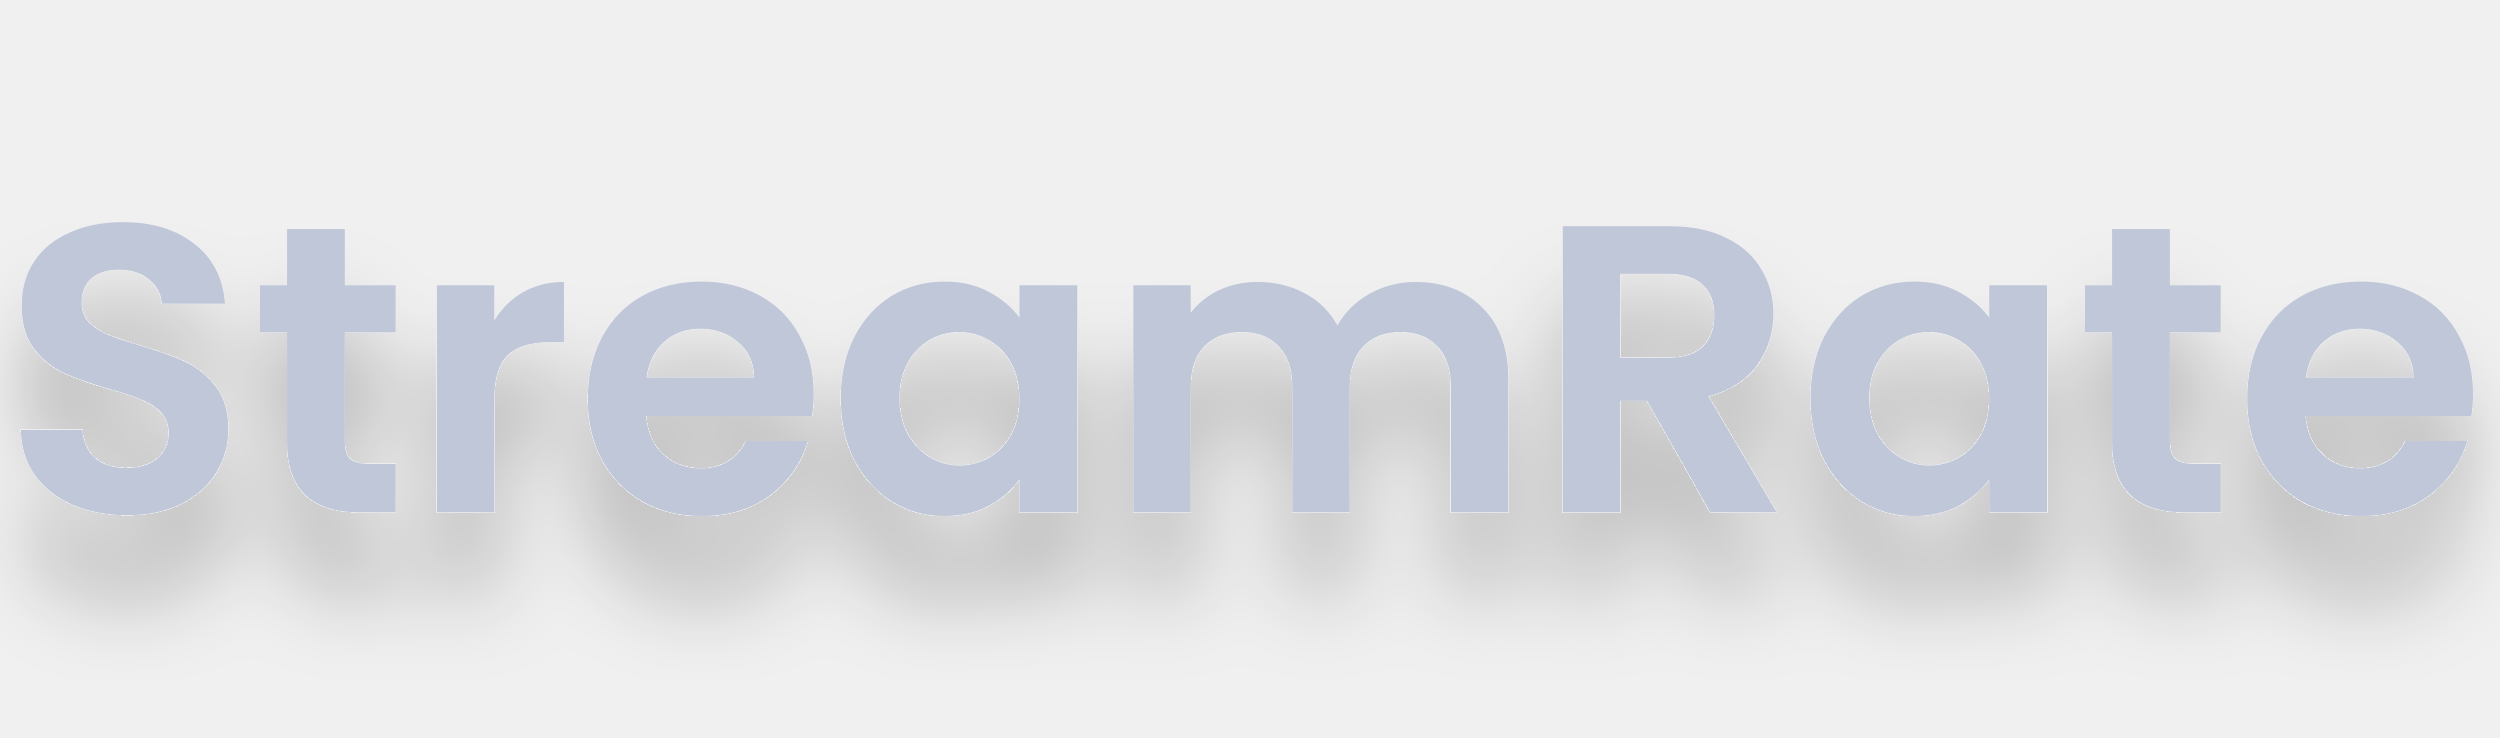
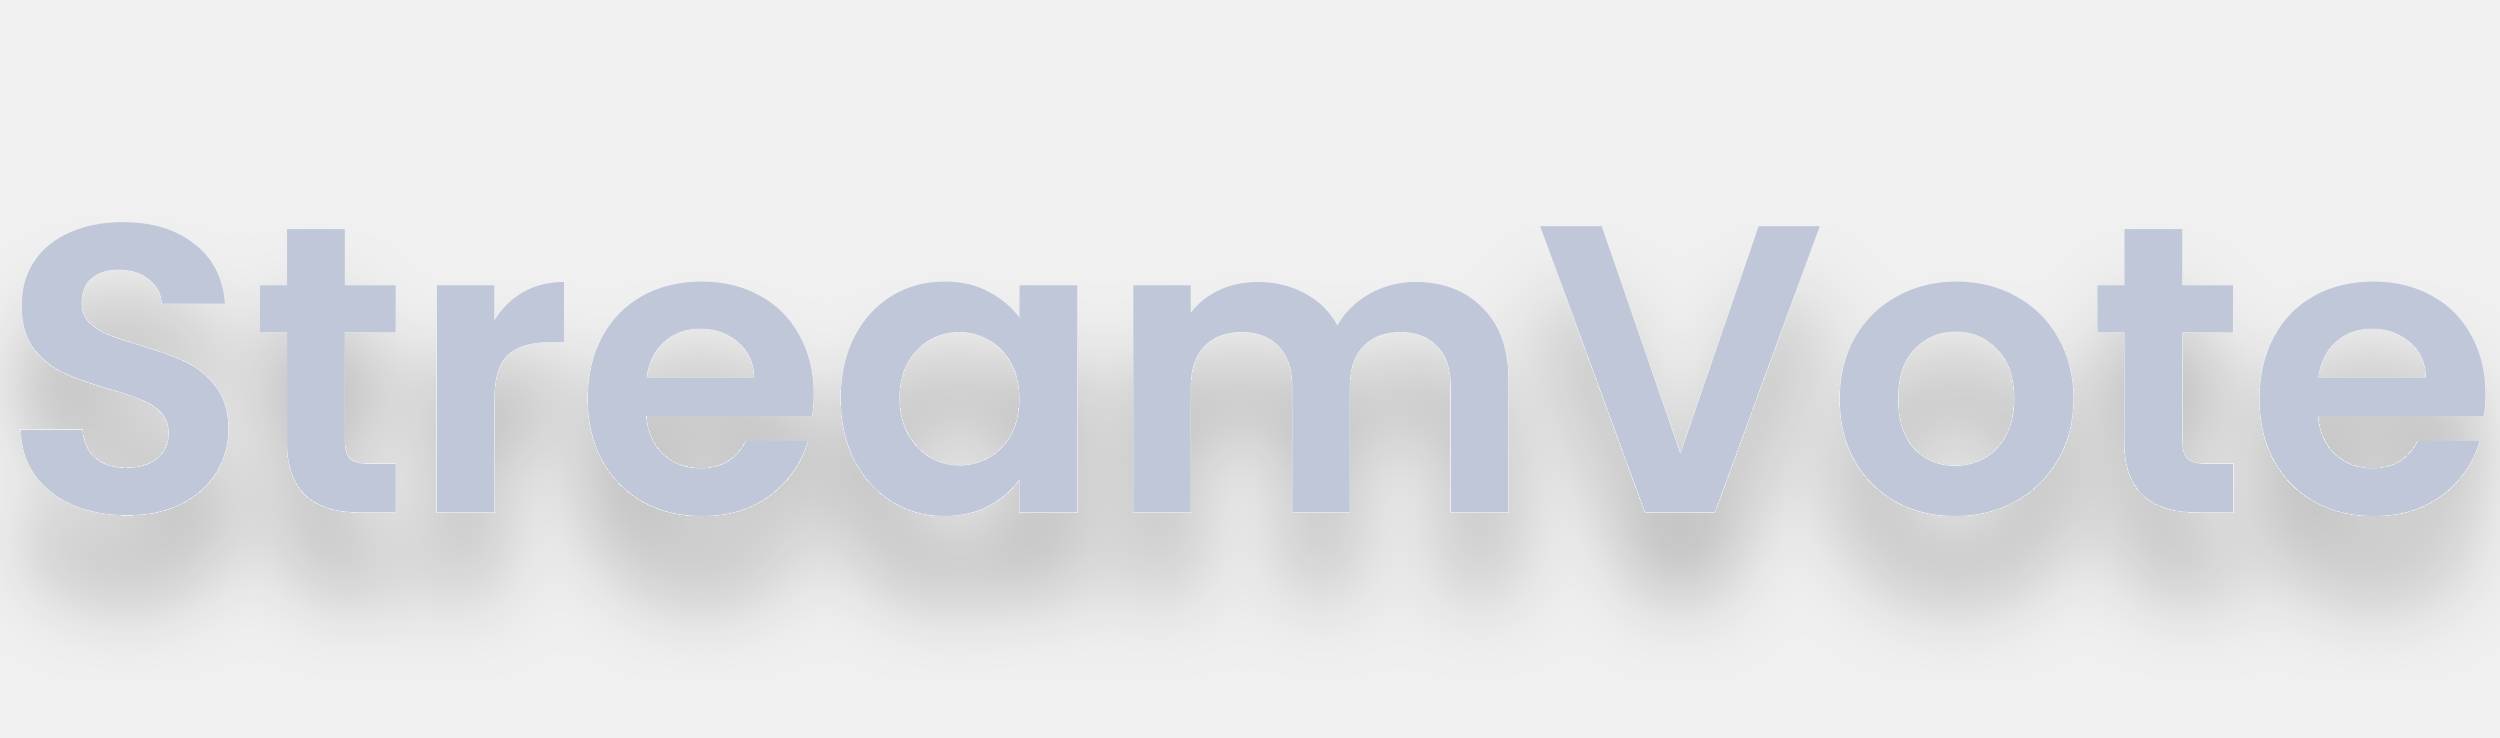
<svg xmlns="http://www.w3.org/2000/svg" width="122" height="36" viewBox="0 0 122 36" fill="none">
  <g clip-path="url(#clip0_62_6)">
    <g filter="url(#filter0_d_62_6)">
-       <path d="M6.2 25.14C5.227 25.14 4.347 24.973 3.56 24.64C2.787 24.307 2.173 23.827 1.72 23.2C1.267 22.573 1.033 21.833 1.02 20.98H4.02C4.06 21.553 4.26 22.007 4.62 22.34C4.993 22.673 5.5 22.84 6.14 22.84C6.793 22.84 7.307 22.687 7.68 22.38C8.053 22.06 8.24 21.647 8.24 21.14C8.24 20.727 8.113 20.387 7.86 20.12C7.607 19.853 7.287 19.647 6.9 19.5C6.527 19.34 6.007 19.167 5.34 18.98C4.433 18.713 3.693 18.453 3.12 18.2C2.56 17.933 2.073 17.54 1.66 17.02C1.26 16.487 1.06 15.78 1.06 14.9C1.06 14.073 1.267 13.353 1.68 12.74C2.093 12.127 2.673 11.66 3.42 11.34C4.167 11.007 5.02 10.84 5.98 10.84C7.42 10.84 8.587 11.193 9.48 11.9C10.387 12.593 10.887 13.567 10.98 14.82H7.9C7.873 14.34 7.667 13.947 7.28 13.64C6.907 13.32 6.407 13.16 5.78 13.16C5.233 13.16 4.793 13.3 4.46 13.58C4.14 13.86 3.98 14.267 3.98 14.8C3.98 15.173 4.1 15.487 4.34 15.74C4.593 15.98 4.9 16.18 5.26 16.34C5.633 16.487 6.153 16.66 6.82 16.86C7.727 17.127 8.467 17.393 9.04 17.66C9.613 17.927 10.107 18.327 10.52 18.86C10.933 19.393 11.14 20.093 11.14 20.96C11.14 21.707 10.947 22.4 10.56 23.04C10.173 23.68 9.607 24.193 8.86 24.58C8.113 24.953 7.227 25.14 6.2 25.14ZM16.828 16.22V21.58C16.828 21.953 16.914 22.227 17.087 22.4C17.274 22.56 17.581 22.64 18.008 22.64H19.308V25H17.547C15.188 25 14.008 23.853 14.008 21.56V16.22H12.688V13.92H14.008V11.18H16.828V13.92H19.308V16.22H16.828ZM24.121 15.64C24.481 15.053 24.948 14.593 25.521 14.26C26.108 13.927 26.775 13.76 27.521 13.76V16.7H26.781C25.901 16.7 25.235 16.907 24.781 17.32C24.341 17.733 24.121 18.453 24.121 19.48V25H21.321V13.92H24.121V15.64ZM39.707 19.22C39.707 19.62 39.681 19.98 39.627 20.3H31.527C31.594 21.1 31.874 21.727 32.367 22.18C32.861 22.633 33.467 22.86 34.187 22.86C35.227 22.86 35.967 22.413 36.407 21.52H39.427C39.107 22.587 38.494 23.467 37.587 24.16C36.681 24.84 35.567 25.18 34.247 25.18C33.181 25.18 32.221 24.947 31.367 24.48C30.527 24 29.867 23.327 29.387 22.46C28.921 21.593 28.687 20.593 28.687 19.46C28.687 18.313 28.921 17.307 29.387 16.44C29.854 15.573 30.507 14.907 31.347 14.44C32.187 13.973 33.154 13.74 34.247 13.74C35.301 13.74 36.241 13.967 37.067 14.42C37.907 14.873 38.554 15.52 39.007 16.36C39.474 17.187 39.707 18.14 39.707 19.22ZM36.807 18.42C36.794 17.7 36.534 17.127 36.027 16.7C35.521 16.26 34.901 16.04 34.167 16.04C33.474 16.04 32.887 16.253 32.407 16.68C31.941 17.093 31.654 17.673 31.547 18.42H36.807ZM41.031 19.42C41.031 18.3 41.251 17.307 41.691 16.44C42.144 15.573 42.751 14.907 43.511 14.44C44.284 13.973 45.144 13.74 46.091 13.74C46.918 13.74 47.638 13.907 48.251 14.24C48.878 14.573 49.378 14.993 49.751 15.5V13.92H52.571V25H49.751V23.38C49.391 23.9 48.891 24.333 48.251 24.68C47.624 25.013 46.898 25.18 46.071 25.18C45.138 25.18 44.284 24.94 43.511 24.46C42.751 23.98 42.144 23.307 41.691 22.44C41.251 21.56 41.031 20.553 41.031 19.42ZM49.751 19.46C49.751 18.78 49.618 18.2 49.351 17.72C49.084 17.227 48.724 16.853 48.271 16.6C47.818 16.333 47.331 16.2 46.811 16.2C46.291 16.2 45.811 16.327 45.371 16.58C44.931 16.833 44.571 17.207 44.291 17.7C44.024 18.18 43.891 18.753 43.891 19.42C43.891 20.087 44.024 20.673 44.291 21.18C44.571 21.673 44.931 22.053 45.371 22.32C45.824 22.587 46.304 22.72 46.811 22.72C47.331 22.72 47.818 22.593 48.271 22.34C48.724 22.073 49.084 21.7 49.351 21.22C49.618 20.727 49.751 20.14 49.751 19.46ZM69.066 13.76C70.426 13.76 71.519 14.18 72.346 15.02C73.186 15.847 73.606 17.007 73.606 18.5V25H70.806V18.88C70.806 18.013 70.586 17.353 70.146 16.9C69.706 16.433 69.106 16.2 68.346 16.2C67.586 16.2 66.979 16.433 66.526 16.9C66.086 17.353 65.866 18.013 65.866 18.88V25H63.066V18.88C63.066 18.013 62.846 17.353 62.406 16.9C61.966 16.433 61.366 16.2 60.606 16.2C59.832 16.2 59.219 16.433 58.766 16.9C58.326 17.353 58.106 18.013 58.106 18.88V25H55.306V13.92H58.106V15.26C58.466 14.793 58.926 14.427 59.486 14.16C60.059 13.893 60.686 13.76 61.366 13.76C62.232 13.76 63.006 13.947 63.686 14.32C64.366 14.68 64.892 15.2 65.266 15.88C65.626 15.24 66.146 14.727 66.826 14.34C67.519 13.953 68.266 13.76 69.066 13.76ZM83.463 25L80.383 19.56H79.063V25H76.263V11.04H81.503C82.583 11.04 83.503 11.233 84.263 11.62C85.023 11.993 85.59 12.507 85.963 13.16C86.35 13.8 86.543 14.52 86.543 15.32C86.543 16.24 86.276 17.073 85.743 17.82C85.21 18.553 84.416 19.06 83.363 19.34L86.703 25H83.463ZM79.063 17.46H81.403C82.163 17.46 82.73 17.28 83.103 16.92C83.476 16.547 83.663 16.033 83.663 15.38C83.663 14.74 83.476 14.247 83.103 13.9C82.73 13.54 82.163 13.36 81.403 13.36H79.063V17.46ZM88.355 19.42C88.355 18.3 88.575 17.307 89.015 16.44C89.469 15.573 90.075 14.907 90.835 14.44C91.609 13.973 92.469 13.74 93.415 13.74C94.242 13.74 94.962 13.907 95.575 14.24C96.202 14.573 96.702 14.993 97.075 15.5V13.92H99.895V25H97.075V23.38C96.715 23.9 96.215 24.333 95.575 24.68C94.949 25.013 94.222 25.18 93.395 25.18C92.462 25.18 91.609 24.94 90.835 24.46C90.075 23.98 89.469 23.307 89.015 22.44C88.575 21.56 88.355 20.553 88.355 19.42ZM97.075 19.46C97.075 18.78 96.942 18.2 96.675 17.72C96.409 17.227 96.049 16.853 95.595 16.6C95.142 16.333 94.655 16.2 94.135 16.2C93.615 16.2 93.135 16.327 92.695 16.58C92.255 16.833 91.895 17.207 91.615 17.7C91.349 18.18 91.215 18.753 91.215 19.42C91.215 20.087 91.349 20.673 91.615 21.18C91.895 21.673 92.255 22.053 92.695 22.32C93.149 22.587 93.629 22.72 94.135 22.72C94.655 22.72 95.142 22.593 95.595 22.34C96.049 22.073 96.409 21.7 96.675 21.22C96.942 20.727 97.075 20.14 97.075 19.46ZM105.89 16.22V21.58C105.89 21.953 105.977 22.227 106.15 22.4C106.337 22.56 106.643 22.64 107.07 22.64H108.37V25H106.61C104.25 25 103.07 23.853 103.07 21.56V16.22H101.75V13.92H103.07V11.18H105.89V13.92H108.37V16.22H105.89ZM120.684 19.22C120.684 19.62 120.657 19.98 120.604 20.3H112.504C112.571 21.1 112.851 21.727 113.344 22.18C113.837 22.633 114.444 22.86 115.164 22.86C116.204 22.86 116.944 22.413 117.384 21.52H120.404C120.084 22.587 119.471 23.467 118.564 24.16C117.657 24.84 116.544 25.18 115.224 25.18C114.157 25.18 113.197 24.947 112.344 24.48C111.504 24 110.844 23.327 110.364 22.46C109.897 21.593 109.664 20.593 109.664 19.46C109.664 18.313 109.897 17.307 110.364 16.44C110.831 15.573 111.484 14.907 112.324 14.44C113.164 13.973 114.131 13.74 115.224 13.74C116.277 13.74 117.217 13.967 118.044 14.42C118.884 14.873 119.531 15.52 119.984 16.36C120.451 17.187 120.684 18.14 120.684 19.22ZM117.784 18.42C117.771 17.7 117.511 17.127 117.004 16.7C116.497 16.26 115.877 16.04 115.144 16.04C114.451 16.04 113.864 16.253 113.384 16.68C112.917 17.093 112.631 17.673 112.524 18.42H117.784Z" fill="#BFC7D9" />
+       <path d="M6.2 25.14C5.227 25.14 4.347 24.973 3.56 24.64C2.787 24.307 2.173 23.827 1.72 23.2C1.267 22.573 1.033 21.833 1.02 20.98H4.02C4.06 21.553 4.26 22.007 4.62 22.34C4.993 22.673 5.5 22.84 6.14 22.84C6.793 22.84 7.307 22.687 7.68 22.38C8.053 22.06 8.24 21.647 8.24 21.14C8.24 20.727 8.113 20.387 7.86 20.12C7.607 19.853 7.287 19.647 6.9 19.5C6.527 19.34 6.007 19.167 5.34 18.98C4.433 18.713 3.693 18.453 3.12 18.2C2.56 17.933 2.073 17.54 1.66 17.02C1.26 16.487 1.06 15.78 1.06 14.9C1.06 14.073 1.267 13.353 1.68 12.74C2.093 12.127 2.673 11.66 3.42 11.34C4.167 11.007 5.02 10.84 5.98 10.84C7.42 10.84 8.587 11.193 9.48 11.9C10.387 12.593 10.887 13.567 10.98 14.82H7.9C7.873 14.34 7.667 13.947 7.28 13.64C6.907 13.32 6.407 13.16 5.78 13.16C5.233 13.16 4.793 13.3 4.46 13.58C4.14 13.86 3.98 14.267 3.98 14.8C3.98 15.173 4.1 15.487 4.34 15.74C4.593 15.98 4.9 16.18 5.26 16.34C5.633 16.487 6.153 16.66 6.82 16.86C7.727 17.127 8.467 17.393 9.04 17.66C9.613 17.927 10.107 18.327 10.52 18.86C10.933 19.393 11.14 20.093 11.14 20.96C11.14 21.707 10.947 22.4 10.56 23.04C10.173 23.68 9.607 24.193 8.86 24.58C8.113 24.953 7.227 25.14 6.2 25.14ZM16.828 16.22V21.58C16.828 21.953 16.914 22.227 17.087 22.4C17.274 22.56 17.581 22.64 18.008 22.64H19.308V25H17.547C15.188 25 14.008 23.853 14.008 21.56V16.22H12.688V13.92H14.008V11.18H16.828V13.92H19.308V16.22H16.828ZM24.121 15.64C24.481 15.053 24.948 14.593 25.521 14.26C26.108 13.927 26.775 13.76 27.521 13.76V16.7H26.781C25.901 16.7 25.235 16.907 24.781 17.32C24.341 17.733 24.121 18.453 24.121 19.48V25H21.321V13.92H24.121V15.64ZM39.707 19.22C39.707 19.62 39.681 19.98 39.627 20.3H31.527C31.594 21.1 31.874 21.727 32.367 22.18C32.861 22.633 33.467 22.86 34.187 22.86C35.227 22.86 35.967 22.413 36.407 21.52H39.427C39.107 22.587 38.494 23.467 37.587 24.16C36.681 24.84 35.567 25.18 34.247 25.18C33.181 25.18 32.221 24.947 31.367 24.48C30.527 24 29.867 23.327 29.387 22.46C28.921 21.593 28.687 20.593 28.687 19.46C28.687 18.313 28.921 17.307 29.387 16.44C29.854 15.573 30.507 14.907 31.347 14.44C32.187 13.973 33.154 13.74 34.247 13.74C35.301 13.74 36.241 13.967 37.067 14.42C37.907 14.873 38.554 15.52 39.007 16.36C39.474 17.187 39.707 18.14 39.707 19.22ZM36.807 18.42C36.794 17.7 36.534 17.127 36.027 16.7C35.521 16.26 34.901 16.04 34.167 16.04C33.474 16.04 32.887 16.253 32.407 16.68C31.941 17.093 31.654 17.673 31.547 18.42H36.807ZM41.031 19.42C41.031 18.3 41.251 17.307 41.691 16.44C42.144 15.573 42.751 14.907 43.511 14.44C44.284 13.973 45.144 13.74 46.091 13.74C46.918 13.74 47.638 13.907 48.251 14.24C48.878 14.573 49.378 14.993 49.751 15.5V13.92H52.571V25H49.751V23.38C49.391 23.9 48.891 24.333 48.251 24.68C47.624 25.013 46.898 25.18 46.071 25.18C45.138 25.18 44.284 24.94 43.511 24.46C42.751 23.98 42.144 23.307 41.691 22.44C41.251 21.56 41.031 20.553 41.031 19.42ZM49.751 19.46C49.751 18.78 49.618 18.2 49.351 17.72C49.084 17.227 48.724 16.853 48.271 16.6C47.818 16.333 47.331 16.2 46.811 16.2C46.291 16.2 45.811 16.327 45.371 16.58C44.931 16.833 44.571 17.207 44.291 17.7C44.024 18.18 43.891 18.753 43.891 19.42C43.891 20.087 44.024 20.673 44.291 21.18C44.571 21.673 44.931 22.053 45.371 22.32C45.824 22.587 46.304 22.72 46.811 22.72C47.331 22.72 47.818 22.593 48.271 22.34C48.724 22.073 49.084 21.7 49.351 21.22C49.618 20.727 49.751 20.14 49.751 19.46ZM69.066 13.76C70.426 13.76 71.519 14.18 72.346 15.02C73.186 15.847 73.606 17.007 73.606 18.5V25H70.806V18.88C70.806 18.013 70.586 17.353 70.146 16.9C69.706 16.433 69.106 16.2 68.346 16.2C67.586 16.2 66.979 16.433 66.526 16.9C66.086 17.353 65.866 18.013 65.866 18.88V25H63.066V18.88C63.066 18.013 62.846 17.353 62.406 16.9C61.966 16.433 61.366 16.2 60.606 16.2C59.832 16.2 59.219 16.433 58.766 16.9C58.326 17.353 58.106 18.013 58.106 18.88V25H55.306V13.92H58.106V15.26C58.466 14.793 58.926 14.427 59.486 14.16C60.059 13.893 60.686 13.76 61.366 13.76C62.232 13.76 63.006 13.947 63.686 14.32C64.366 14.68 64.892 15.2 65.266 15.88C65.626 15.24 66.146 14.727 66.826 14.34C67.519 13.953 68.266 13.76 69.066 13.76ZM88.803 11.04L83.683 25H80.283L75.163 11.04H78.163L82.003 22.14L85.823 11.04H88.803ZM95.402 25.18C94.335 25.18 93.375 24.947 92.522 24.48C91.668 24 90.995 23.327 90.502 22.46C90.022 21.593 89.782 20.593 89.782 19.46C89.782 18.327 90.028 17.327 90.522 16.46C91.028 15.593 91.715 14.927 92.582 14.46C93.448 13.98 94.415 13.74 95.482 13.74C96.548 13.74 97.515 13.98 98.382 14.46C99.248 14.927 99.928 15.593 100.422 16.46C100.928 17.327 101.182 18.327 101.182 19.46C101.182 20.593 100.922 21.593 100.402 22.46C99.895 23.327 99.202 24 98.322 24.48C97.455 24.947 96.482 25.18 95.402 25.18ZM95.402 22.74C95.908 22.74 96.382 22.62 96.822 22.38C97.275 22.127 97.635 21.753 97.902 21.26C98.168 20.767 98.302 20.167 98.302 19.46C98.302 18.407 98.022 17.6 97.462 17.04C96.915 16.467 96.242 16.18 95.442 16.18C94.642 16.18 93.968 16.467 93.422 17.04C92.888 17.6 92.622 18.407 92.622 19.46C92.622 20.513 92.882 21.327 93.402 21.9C93.935 22.46 94.602 22.74 95.402 22.74ZM106.495 16.22V21.58C106.495 21.953 106.582 22.227 106.755 22.4C106.942 22.56 107.249 22.64 107.675 22.64H108.975V25H107.215C104.855 25 103.675 23.853 103.675 21.56V16.22H102.355V13.92H103.675V11.18H106.495V13.92H108.975V16.22H106.495ZM121.289 19.22C121.289 19.62 121.263 19.98 121.209 20.3H113.109C113.176 21.1 113.456 21.727 113.949 22.18C114.443 22.633 115.049 22.86 115.769 22.86C116.809 22.86 117.549 22.413 117.989 21.52H121.009C120.689 22.587 120.076 23.467 119.169 24.16C118.263 24.84 117.149 25.18 115.829 25.18C114.763 25.18 113.803 24.947 112.949 24.48C112.109 24 111.449 23.327 110.969 22.46C110.503 21.593 110.269 20.593 110.269 19.46C110.269 18.313 110.503 17.307 110.969 16.44C111.436 15.573 112.089 14.907 112.929 14.44C113.769 13.973 114.736 13.74 115.829 13.74C116.883 13.74 117.823 13.967 118.649 14.42C119.489 14.873 120.136 15.52 120.589 16.36C121.056 17.187 121.289 18.14 121.289 19.22ZM118.389 18.42C118.376 17.7 118.116 17.127 117.609 16.7C117.103 16.26 116.483 16.04 115.749 16.04C115.056 16.04 114.469 16.253 113.989 16.68C113.523 17.093 113.236 17.673 113.129 18.42H118.389Z" fill="#BFC7D9" />
    </g>
  </g>
  <defs>
-     <filter id="filter0_d_62_6" x="-2.98" y="10.84" width="127.664" height="22.34" filterUnits="userSpaceOnUse" color-interpolation-filters="sRGB">
+     <filter id="filter0_d_62_6" x="-2.98" y="10.84" width="128.269" height="22.34" filterUnits="userSpaceOnUse" color-interpolation-filters="sRGB">
      <feFlood flood-opacity="0" result="BackgroundImageFix" />
      <feColorMatrix in="SourceAlpha" type="matrix" values="0 0 0 0 0 0 0 0 0 0 0 0 0 0 0 0 0 0 127 0" result="hardAlpha" />
      <feOffset dy="4" />
      <feGaussianBlur stdDeviation="2" />
      <feComposite in2="hardAlpha" operator="out" />
      <feColorMatrix type="matrix" values="0 0 0 0 0 0 0 0 0 0 0 0 0 0 0 0 0 0 0.25 0" />
      <feBlend mode="normal" in2="BackgroundImageFix" result="effect1_dropShadow_62_6" />
      <feBlend mode="normal" in="SourceGraphic" in2="effect1_dropShadow_62_6" result="shape" />
    </filter>
    <clipPath id="clip0_62_6">
      <rect width="122" height="36" fill="white" />
    </clipPath>
  </defs>
</svg>
